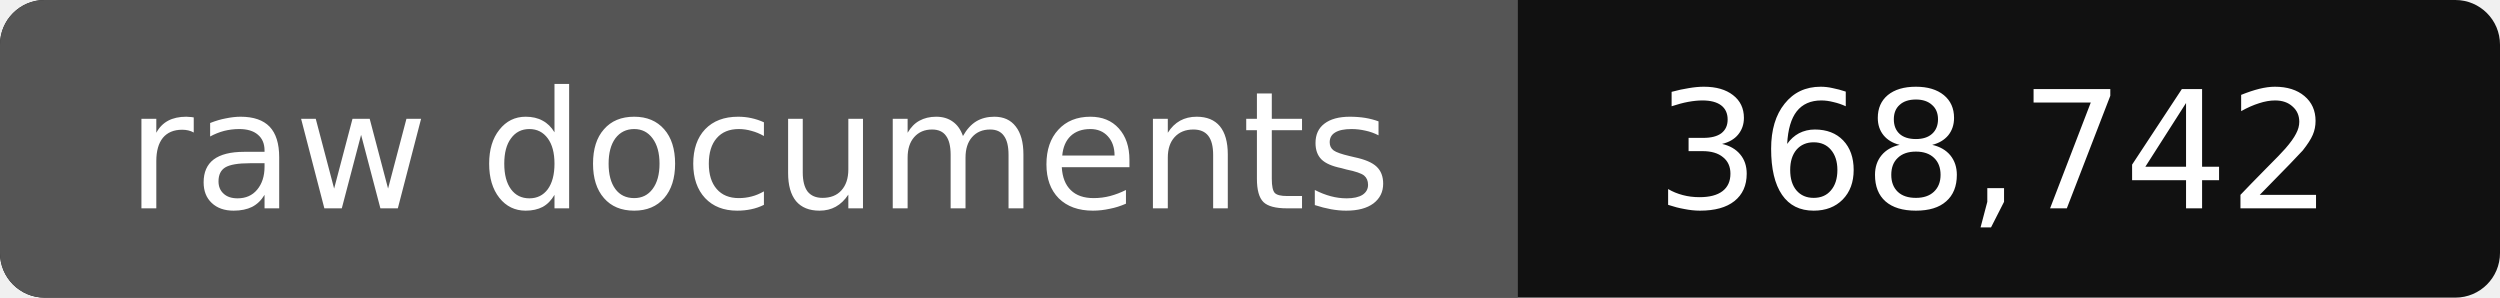
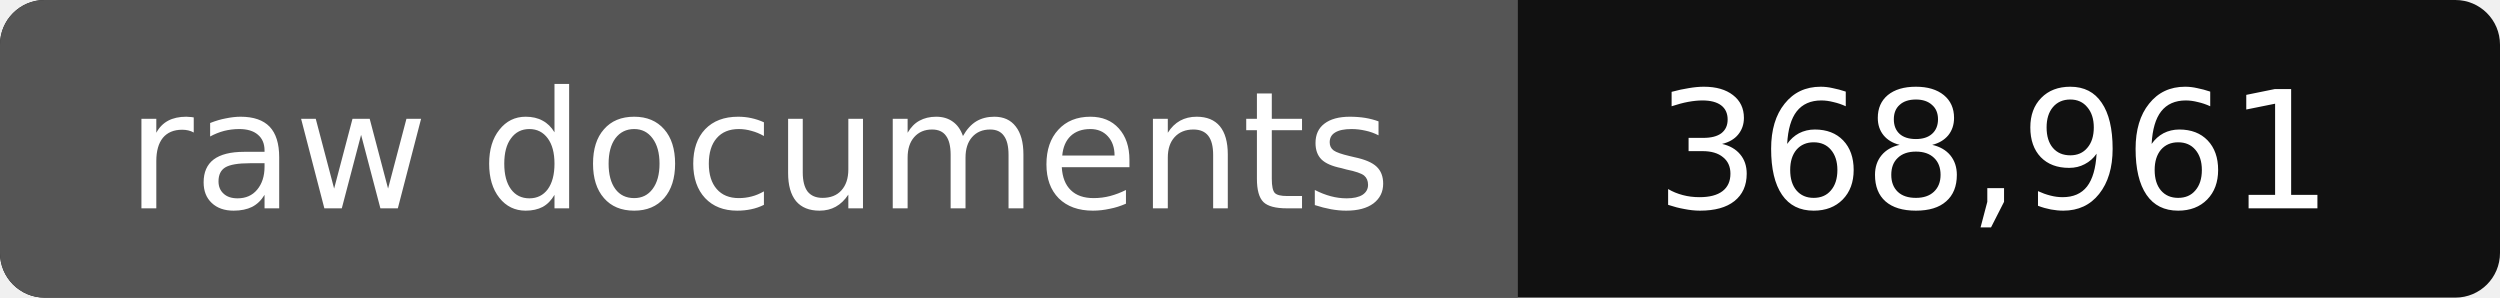
- <svg xmlns="http://www.w3.org/2000/svg" width="168" height="20" role="img" aria-label="raw documents: 368,742">
+ <svg xmlns="http://www.w3.org/2000/svg" width="168" height="20" role="img" aria-label="raw documents: 368,961">
  <rect width="168" height="20" rx="3" fill="#111" />
  <path fill="#555" d="M3 0h99v20H3a3 3 0 0 1-3-3V3a3 3 0 0 1 3-3z" />
  <g fill="#fff" text-anchor="middle" font-family="Verdana,DejaVu Sans,sans-serif" font-size="11">
    <text x="51" y="14">raw documents</text>
-     <text x="134" y="14">368,742</text>
+     <text x="134" y="14">368,961</text>
  </g>
</svg>
